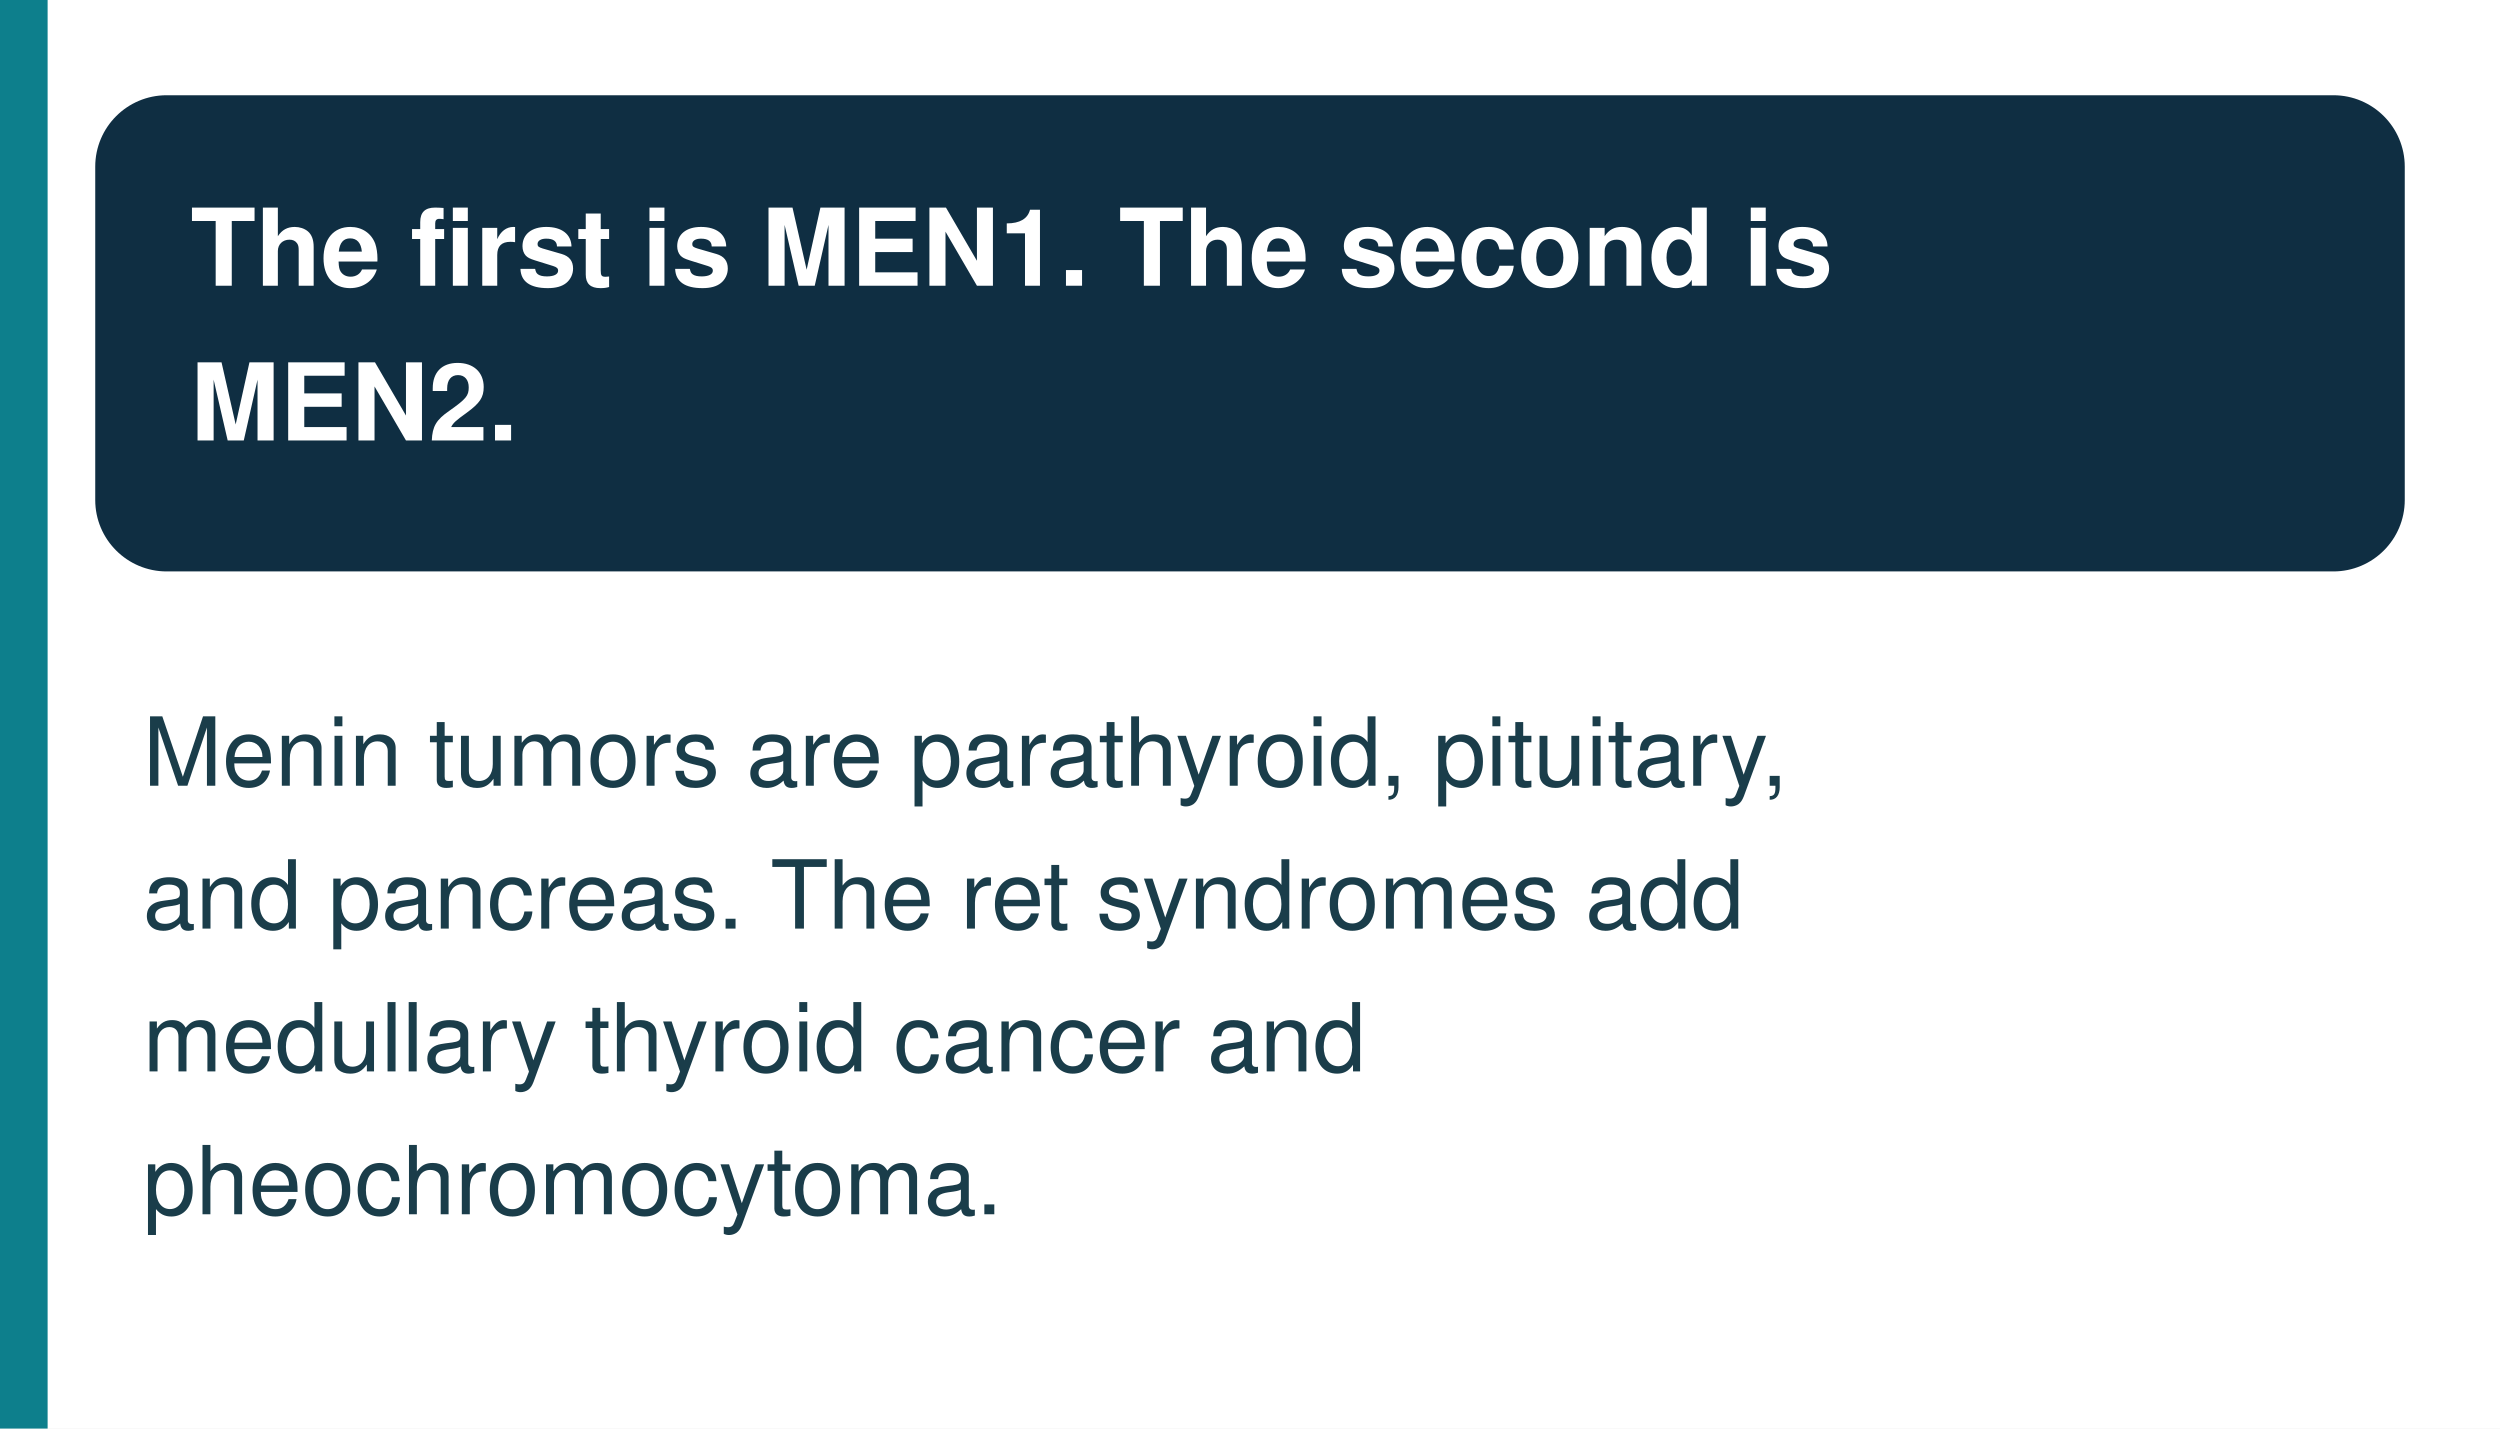
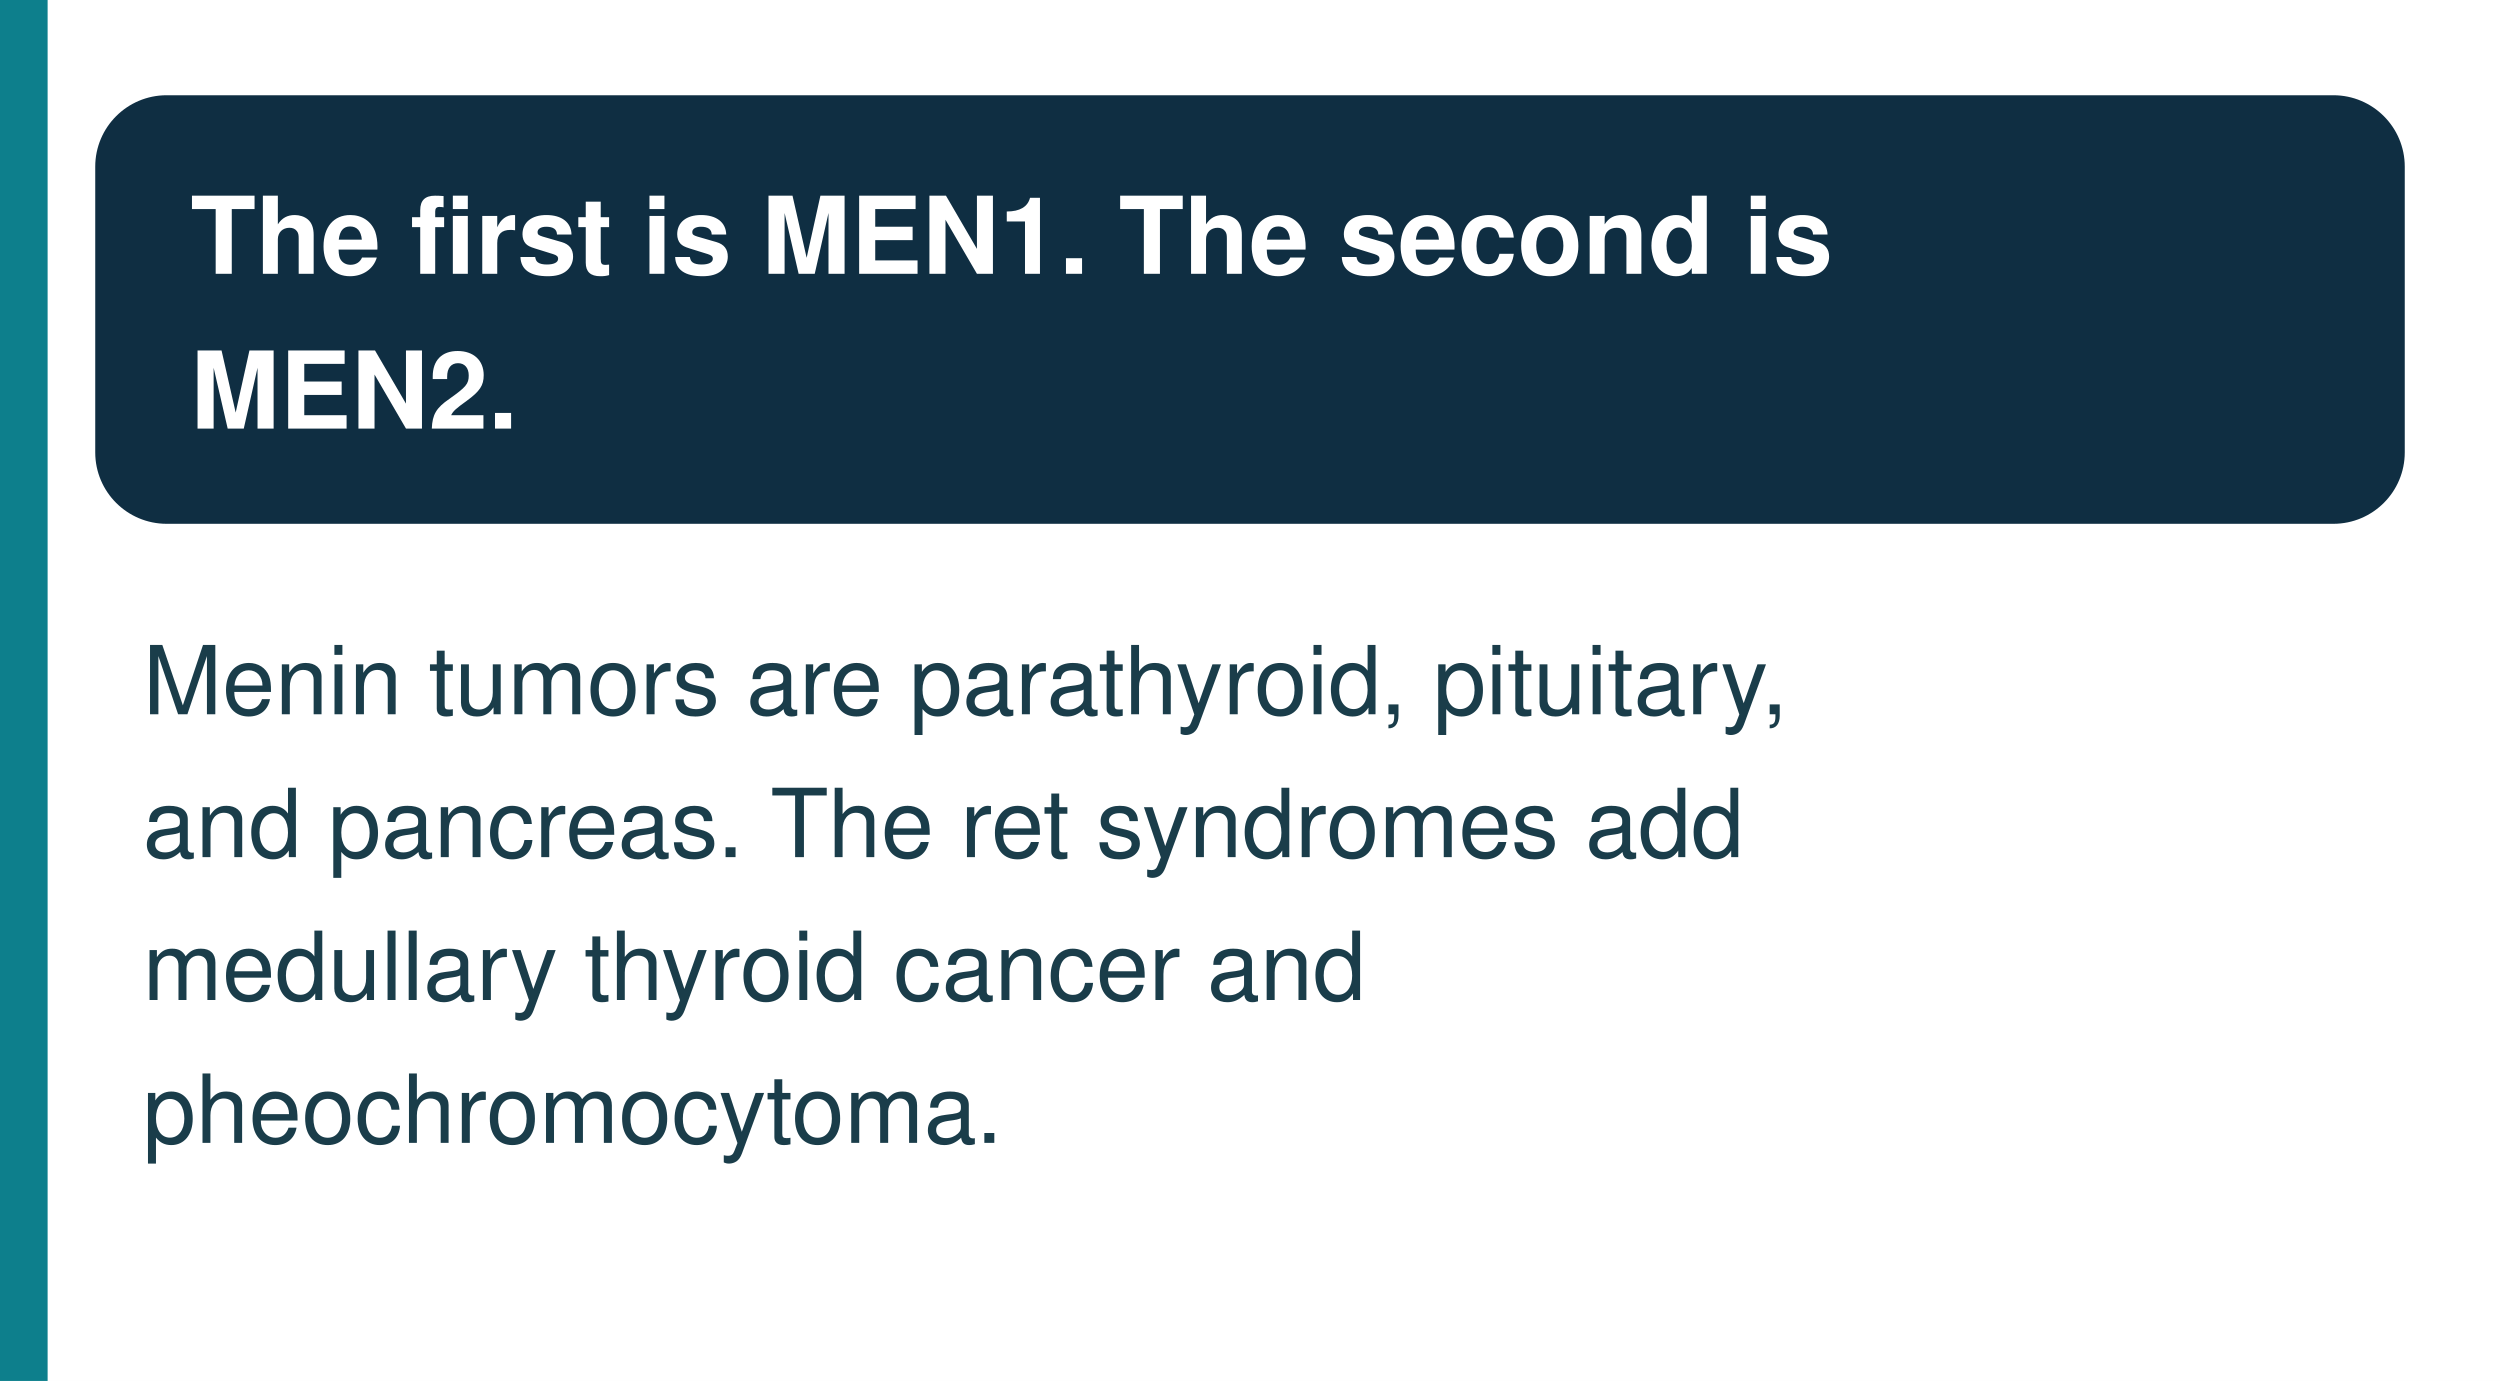
- <svg xmlns="http://www.w3.org/2000/svg" viewBox="0 0 420 240" width="420" height="240" role="img" aria-labelledby="tusmle1080">
-   <rect width="420" height="240" fill="#ffffff" />
-   <rect x="0" y="0" width="8" height="240" fill="#0d7f8c" />
-   <rect x="16" y="16" width="388" height="80" rx="12" fill="#0f2e42" />
-   <text x="32" y="48" font-family="Helvetica Neue, Helvetica, Arial, sans-serif" font-size="18" font-weight="700" fill="#ffffff">The first is MEN1. The second is</text>
-   <text x="32" y="74" font-family="Helvetica Neue, Helvetica, Arial, sans-serif" font-size="18" font-weight="700" fill="#ffffff">MEN2.</text>
-   <text x="24" y="132" font-family="Helvetica Neue, Helvetica, Arial, sans-serif" font-size="16" font-weight="500" fill="#1a3d4a">Menin tumors are parathyroid, pituitary,</text>
-   <text x="24" y="156" font-family="Helvetica Neue, Helvetica, Arial, sans-serif" font-size="16" font-weight="500" fill="#1a3d4a">and pancreas. The ret syndromes add</text>
-   <text x="24" y="180" font-family="Helvetica Neue, Helvetica, Arial, sans-serif" font-size="16" font-weight="500" fill="#1a3d4a">medullary thyroid cancer and</text>
-   <text x="24" y="204" font-family="Helvetica Neue, Helvetica, Arial, sans-serif" font-size="16" font-weight="500" fill="#1a3d4a">pheochromocytoma.</text>
+ <svg xmlns="http://www.w3.org/2000/svg" viewBox="0 0 420 232" width="420" height="232" role="img" aria-labelledby="tusmle1080">
+   <rect width="420" height="232" fill="#ffffff" />
+   <rect x="0" y="0" width="8" height="232" fill="#0d7f8c" />
+   <rect x="16" y="16" width="388" height="72" rx="12" fill="#0f2e42" />
+   <text x="32" y="46" font-family="Helvetica Neue, Helvetica, Arial, sans-serif" font-size="18" font-weight="700" fill="#ffffff">The first is MEN1. The second is</text>
+   <text x="32" y="72" font-family="Helvetica Neue, Helvetica, Arial, sans-serif" font-size="18" font-weight="700" fill="#ffffff">MEN2.</text>
+   <text x="24" y="120" font-family="Helvetica Neue, Helvetica, Arial, sans-serif" font-size="16" font-weight="500" fill="#1a3d4a">Menin tumors are parathyroid, pituitary,</text>
+   <text x="24" y="144" font-family="Helvetica Neue, Helvetica, Arial, sans-serif" font-size="16" font-weight="500" fill="#1a3d4a">and pancreas. The ret syndromes add</text>
+   <text x="24" y="168" font-family="Helvetica Neue, Helvetica, Arial, sans-serif" font-size="16" font-weight="500" fill="#1a3d4a">medullary thyroid cancer and</text>
+   <text x="24" y="192" font-family="Helvetica Neue, Helvetica, Arial, sans-serif" font-size="16" font-weight="500" fill="#1a3d4a">pheochromocytoma.</text>
</svg>
